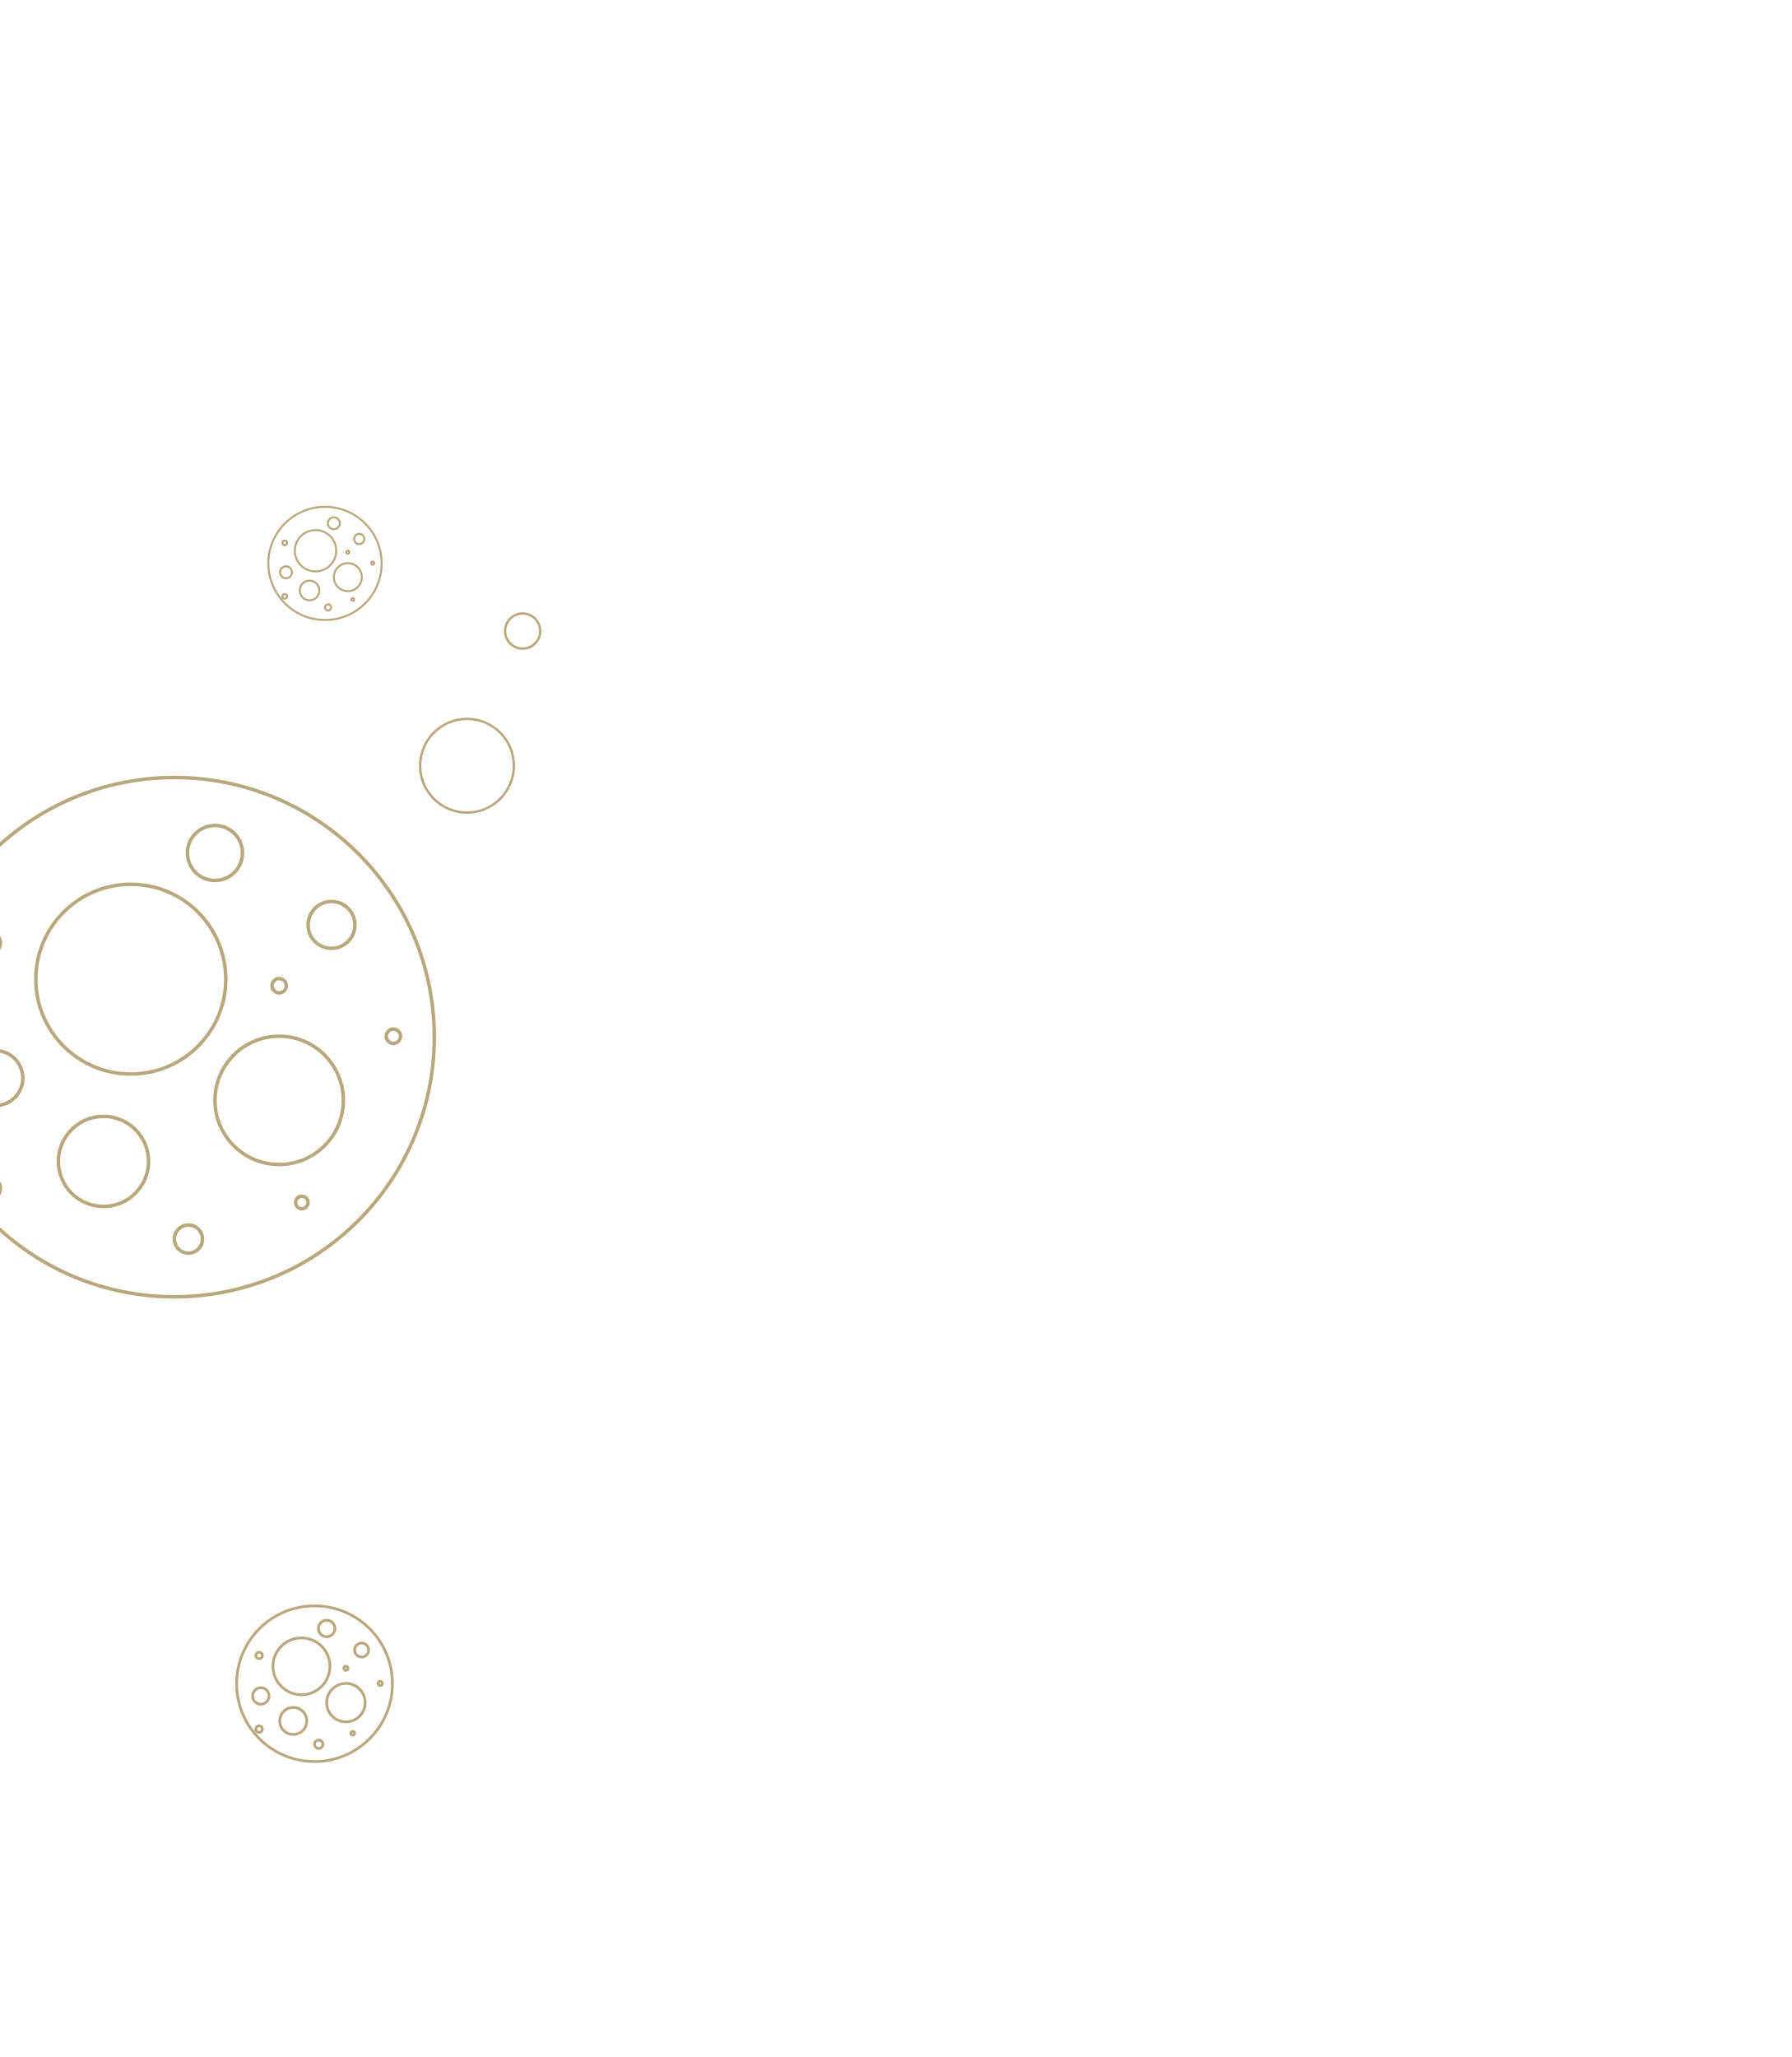
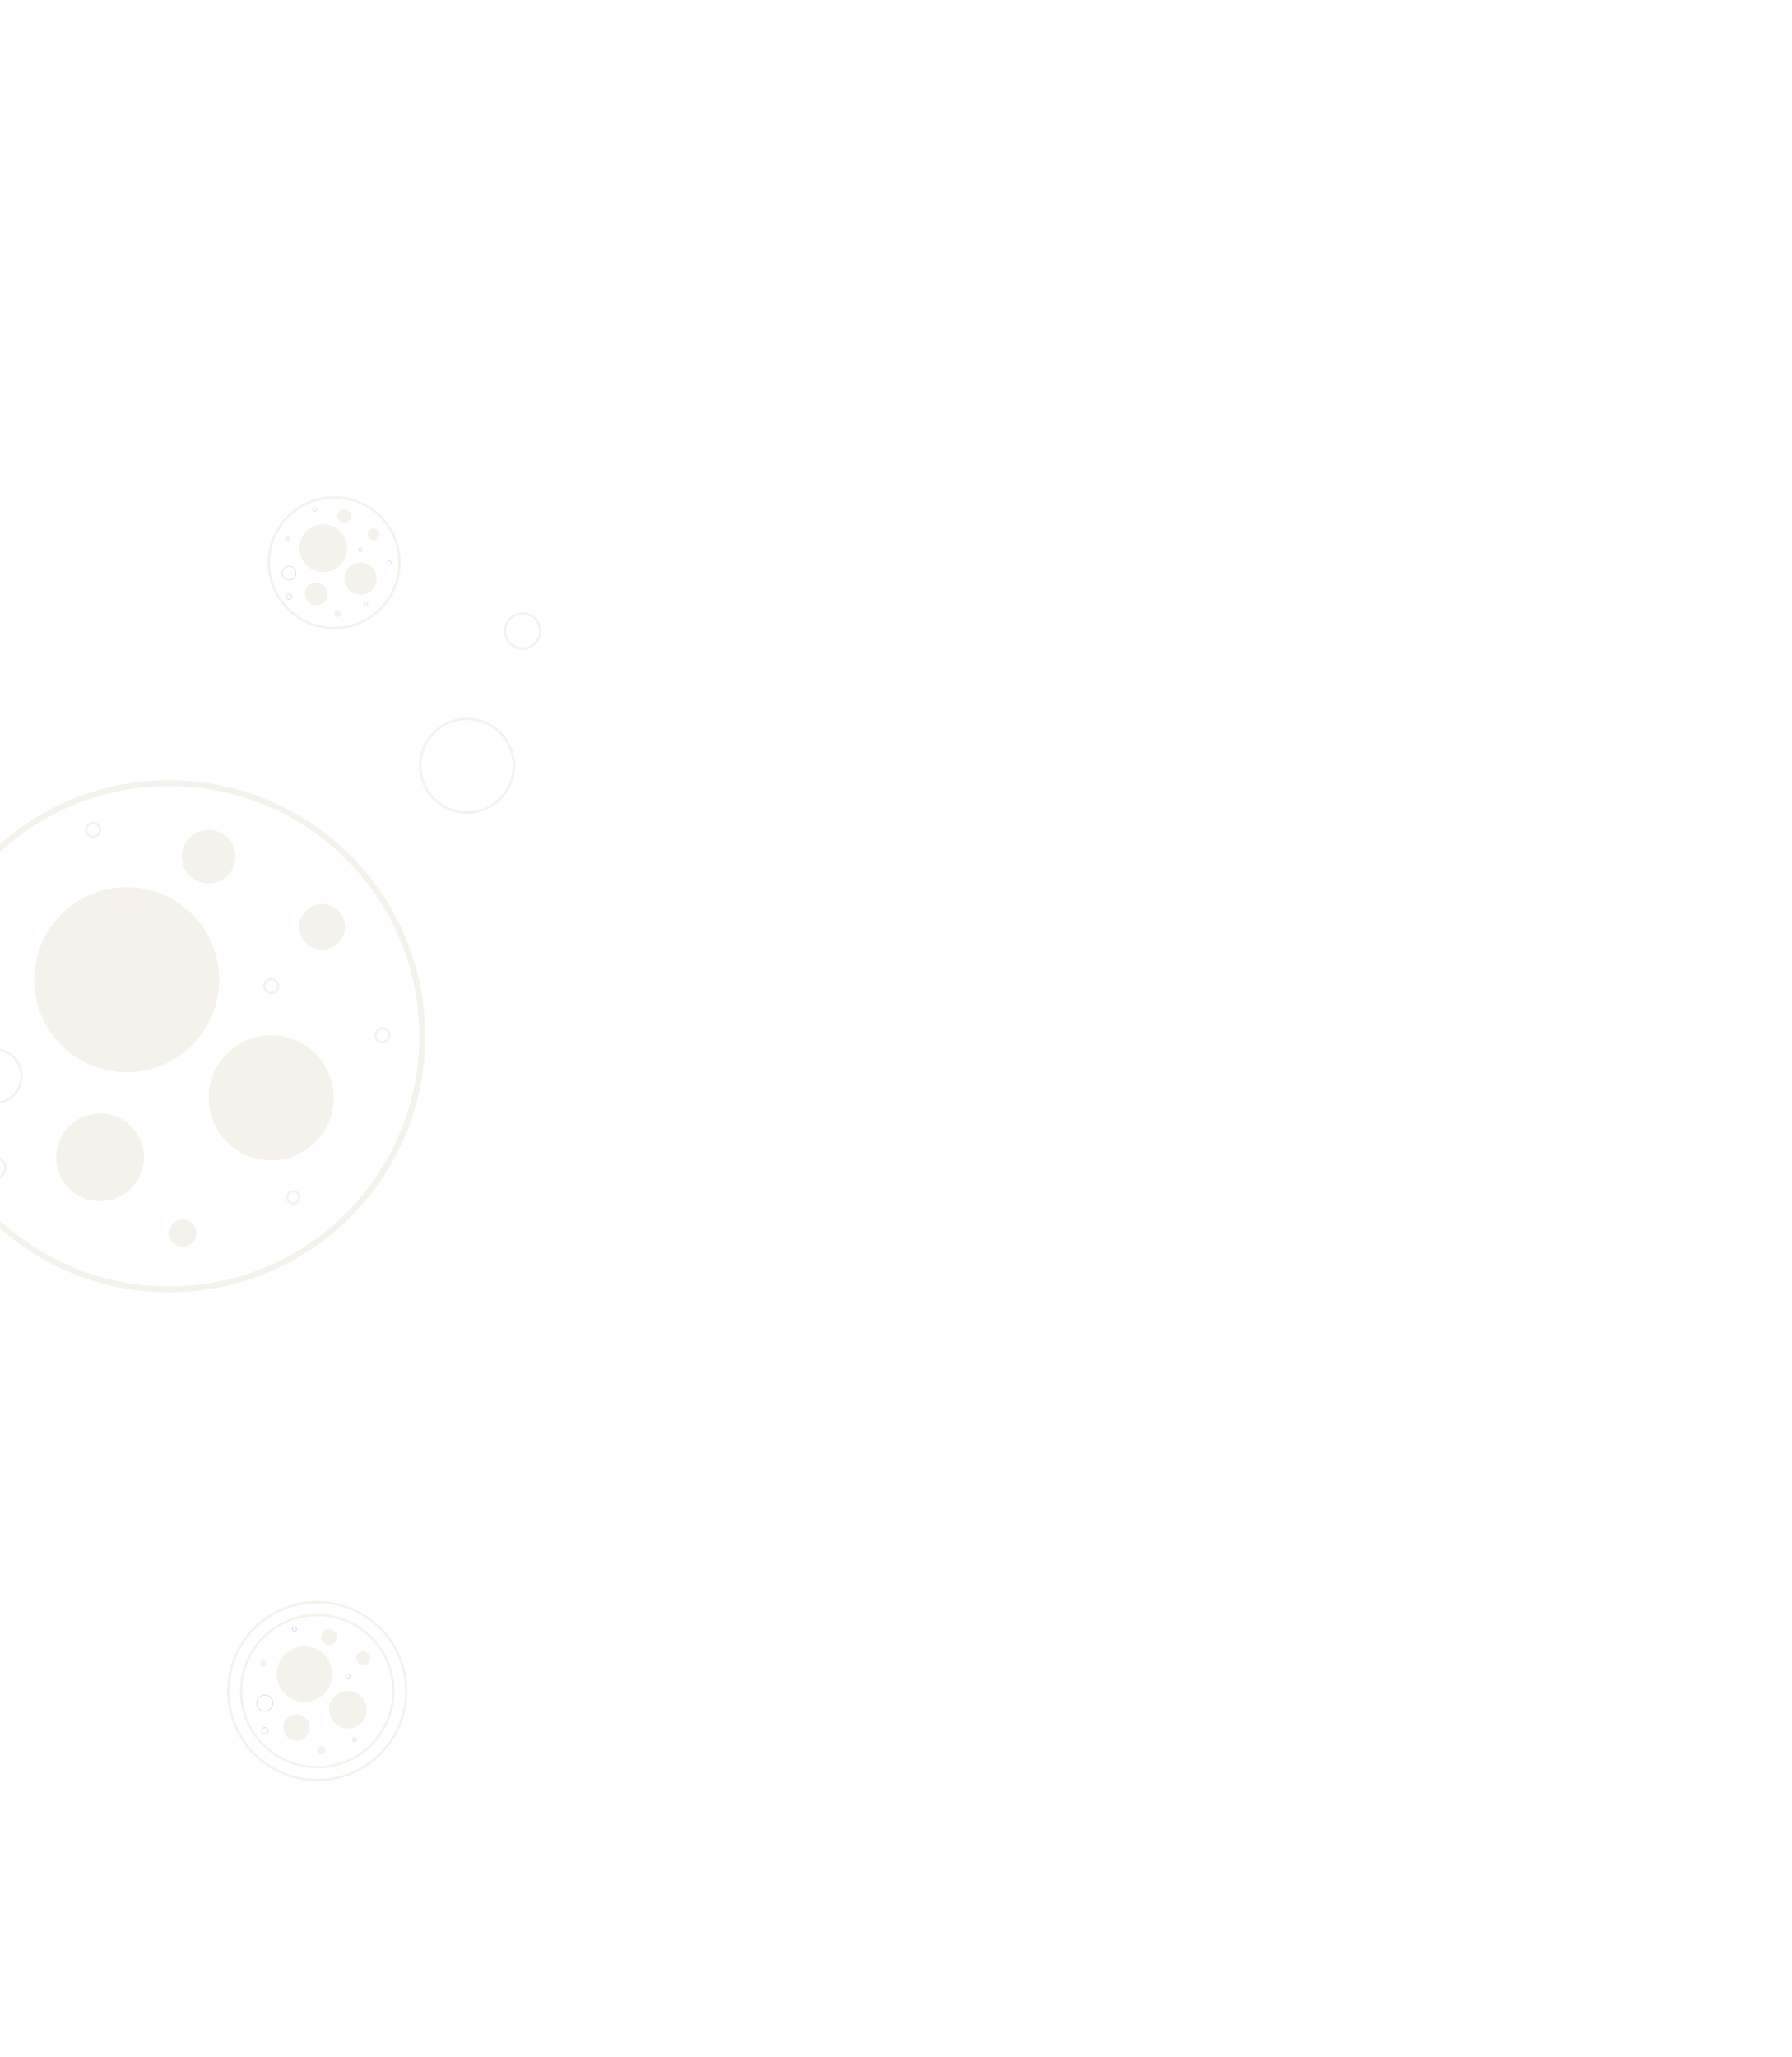
<svg xmlns="http://www.w3.org/2000/svg" version="1.1" id="Layer_1" x="0px" y="0px" width="612px" height="702.515px" viewBox="0 0 612 702.515" enable-background="new 0 0 612 702.515" xml:space="preserve">
-   <g>
-     <ellipse fill="none" stroke="#B9A87D" stroke-width="1.188" stroke-miterlimit="10" cx="59.559" cy="354.213" rx="88.766" ry="88.673" />
-     <ellipse fill="none" stroke="#B9A87D" stroke-width="1.188" stroke-miterlimit="10" cx="95.343" cy="375.799" rx="21.926" ry="21.904" />
-     <ellipse fill="none" stroke="#B9A87D" stroke-width="1.188" stroke-miterlimit="10" cx="44.676" cy="334.412" rx="32.437" ry="32.4" />
-     <ellipse fill="none" stroke="#B9A87D" stroke-width="1.188" stroke-miterlimit="10" cx="35.34" cy="396.646" rx="15.398" ry="15.382" />
-     <ellipse fill="none" stroke="#B9A87D" stroke-width="1.188" stroke-miterlimit="10" cx="-1.597" cy="368.204" rx="9.397" ry="9.389" />
-     <ellipse fill="none" stroke="#B9A87D" stroke-width="1.188" stroke-miterlimit="10" cx="73.416" cy="291.306" rx="9.398" ry="9.389" />
-     <circle fill="none" stroke="#B9A87D" stroke-width="1.188" stroke-miterlimit="10" cx="113.221" cy="315.883" r="8.001" />
-     <circle fill="none" stroke="#B9A87D" stroke-width="1.188" stroke-miterlimit="10" cx="64.359" cy="423.17" r="4.802" />
-     <circle fill="none" stroke="#B9A87D" stroke-width="1.188" stroke-miterlimit="10" cx="103.084" cy="410.685" r="2.136" />
-     <circle fill="none" stroke="#B9A87D" stroke-width="1.188" stroke-miterlimit="10" cx="-3.567" cy="322.035" r="3.714" />
-     <circle fill="none" stroke="#B9A87D" stroke-width="1.188" stroke-miterlimit="10" cx="-3.567" cy="405.889" r="3.714" />
-     <circle fill="none" stroke="#B9A87D" stroke-width="1.188" stroke-miterlimit="10" cx="95.343" cy="336.65" r="2.443" />
-     <circle fill="none" stroke="#B9A87D" stroke-width="1.188" stroke-miterlimit="10" cx="134.357" cy="353.894" r="2.444" />
-   </g>
-   <g>
-     <ellipse fill="none" stroke="#B9A87D" stroke-width="0.933" stroke-miterlimit="10" cx="107.417" cy="575.024" rx="26.609" ry="26.583" />
-     <ellipse fill="none" stroke="#B9A87D" stroke-width="0.933" stroke-miterlimit="10" cx="118.144" cy="581.497" rx="6.573" ry="6.565" />
-     <ellipse fill="none" stroke="#B9A87D" stroke-width="0.933" stroke-miterlimit="10" cx="102.956" cy="569.091" rx="9.725" ry="9.712" />
-     <circle fill="none" stroke="#B9A87D" stroke-width="0.933" stroke-miterlimit="10" cx="100.156" cy="587.746" r="4.617" />
-     <circle fill="none" stroke="#B9A87D" stroke-width="0.933" stroke-miterlimit="10" cx="89.083" cy="579.22" r="2.817" />
-     <circle fill="none" stroke="#B9A87D" stroke-width="0.933" stroke-miterlimit="10" cx="111.57" cy="556.168" r="2.817" />
-     <circle fill="none" stroke="#B9A87D" stroke-width="0.933" stroke-miterlimit="10" cx="123.504" cy="563.535" r="2.398" />
-     <circle fill="none" stroke="#B9A87D" stroke-width="0.933" stroke-miterlimit="10" cx="108.855" cy="595.697" r="1.439" />
-     <circle fill="none" stroke="#B9A87D" stroke-width="0.933" stroke-miterlimit="10" cx="120.464" cy="591.955" r="0.641" />
-     <circle fill="none" stroke="#B9A87D" stroke-width="0.933" stroke-miterlimit="10" cx="88.493" cy="565.38" r="1.114" />
-     <circle fill="none" stroke="#B9A87D" stroke-width="0.933" stroke-miterlimit="10" cx="88.493" cy="590.517" r="1.114" />
-     <circle fill="none" stroke="#B9A87D" stroke-width="0.933" stroke-miterlimit="10" cx="118.144" cy="569.76" r="0.732" />
-     <circle fill="none" stroke="#B9A87D" stroke-width="0.933" stroke-miterlimit="10" cx="129.839" cy="574.93" r="0.732" />
-   </g>
-   <g>
-     <ellipse fill="none" stroke="#B9A87D" stroke-width="0.678" stroke-miterlimit="10" cx="111.004" cy="192.412" rx="19.344" ry="19.324" />
-     <ellipse fill="none" stroke="#B9A87D" stroke-width="0.678" stroke-miterlimit="10" cx="118.802" cy="197.116" rx="4.778" ry="4.772" />
-     <ellipse fill="none" stroke="#B9A87D" stroke-width="0.678" stroke-miterlimit="10" cx="107.762" cy="188.098" rx="7.069" ry="7.06" />
-     <circle fill="none" stroke="#B9A87D" stroke-width="0.678" stroke-miterlimit="10" cx="105.726" cy="201.659" r="3.355" />
-     <circle fill="none" stroke="#B9A87D" stroke-width="0.678" stroke-miterlimit="10" cx="97.678" cy="195.461" r="2.047" />
-     <circle fill="none" stroke="#B9A87D" stroke-width="0.678" stroke-miterlimit="10" cx="114.023" cy="178.704" r="2.048" />
-     <circle fill="none" stroke="#B9A87D" stroke-width="0.678" stroke-miterlimit="10" cx="122.699" cy="184.059" r="1.745" />
-     <circle fill="none" stroke="#B9A87D" stroke-width="0.678" stroke-miterlimit="10" cx="112.05" cy="207.44" r="1.045" />
-     <circle fill="none" stroke="#B9A87D" stroke-width="0.678" stroke-miterlimit="10" cx="120.489" cy="204.719" r="0.465" />
-     <circle fill="none" stroke="#B9A87D" stroke-width="0.678" stroke-miterlimit="10" cx="97.248" cy="185.401" r="0.81" />
-     <circle fill="none" stroke="#B9A87D" stroke-width="0.678" stroke-miterlimit="10" cx="97.248" cy="203.674" r="0.81" />
-     <circle fill="none" stroke="#B9A87D" stroke-width="0.678" stroke-miterlimit="10" cx="118.802" cy="188.585" r="0.532" />
-     <circle fill="none" stroke="#B9A87D" stroke-width="0.678" stroke-miterlimit="10" cx="127.304" cy="192.344" r="0.532" />
-   </g>
-   <circle fill="none" stroke="#B9A87D" stroke-width="0.809" stroke-miterlimit="10" cx="159.5" cy="261.515" r="16" />
-   <circle fill="none" stroke="#B9A87D" stroke-width="0.809" stroke-miterlimit="10" cx="178.5" cy="215.515" r="6" />
+   <circle opacity="0.15" fill="none" stroke="#B9A87D" stroke-width="0.809" stroke-miterlimit="10" cx="159.5" cy="261.515" r="16" />
+   <circle opacity="0.15" fill="none" stroke="#B9A87D" stroke-width="0.809" stroke-miterlimit="10" cx="178.5" cy="215.515" r="6" />
+   <circle opacity="0.15" fill="none" stroke="#B9A87D" stroke-width="2" stroke-miterlimit="10" cx="57.765" cy="353.896" r="86.452" />
+   <circle opacity="0.15" fill="#B9A87D" cx="92.617" cy="374.943" r="21.356" />
+   <circle opacity="0.15" fill="#B9A87D" cx="43.271" cy="334.594" r="31.589" />
+   <circle opacity="0.15" fill="#B9A87D" cx="34.177" cy="395.267" r="14.997" />
+   <circle opacity="0.15" fill="none" stroke="#B9A87D" stroke-width="0.809" stroke-miterlimit="10" cx="-1.796" cy="367.539" r="9.153" />
+   <circle opacity="0.15" fill="#B9A87D" cx="71.262" cy="292.567" r="9.154" />
+   <circle opacity="0.15" fill="#B9A87D" cx="110.03" cy="316.528" r="7.792" />
+   <circle opacity="0.15" fill="#B9A87D" cx="62.441" cy="421.126" r="4.676" />
+   <circle opacity="0.15" fill="none" stroke="#B9A87D" stroke-width="0.809" stroke-miterlimit="10" cx="100.157" cy="408.956" r="2.081" />
+   <circle opacity="0.15" fill="#B9A87D" cx="-3.714" cy="322.525" r="3.618" />
+   <circle opacity="0.15" fill="none" stroke="#B9A87D" stroke-width="0.809" stroke-miterlimit="10" cx="-1.796" cy="398.885" r="3.618" />
+   <circle opacity="0.15" fill="none" stroke="#B9A87D" stroke-width="0.809" stroke-miterlimit="10" cx="92.617" cy="336.774" r="2.381" />
+   <circle opacity="0.15" fill="none" stroke="#B9A87D" stroke-width="0.809" stroke-miterlimit="10" cx="130.613" cy="353.587" r="2.381" />
+   <circle opacity="0.15" fill="none" stroke="#B9A87D" stroke-width="0.809" stroke-miterlimit="10" cx="31.795" cy="283.413" r="2.381" />
+   <circle opacity="0.15" fill="none" stroke="#B9A87D" stroke-width="0.809" stroke-miterlimit="10" cx="114.12" cy="192.176" r="22.313" />
+   <circle opacity="0.15" fill="#B9A87D" cx="123.115" cy="197.608" r="5.512" />
+   <circle opacity="0.15" fill="#B9A87D" cx="110.379" cy="187.194" r="8.153" />
+   <circle opacity="0.15" fill="#B9A87D" cx="108.031" cy="202.854" r="3.871" />
+   <circle opacity="0.15" fill="none" stroke="#4B2E82" stroke-width="0.299" stroke-miterlimit="10" cx="98.747" cy="195.697" r="2.362" />
+   <circle opacity="0.15" fill="#B9A87D" cx="117.603" cy="176.347" r="2.363" />
+   <circle opacity="0.15" fill="#B9A87D" cx="127.609" cy="182.532" r="2.011" />
+   <circle opacity="0.15" fill="#B9A87D" cx="115.326" cy="209.528" r="1.207" />
+   <circle opacity="0.15" fill="none" stroke="#4B2E82" stroke-width="0.299" stroke-miterlimit="10" cx="125.061" cy="206.387" r="0.537" />
+   <circle opacity="0.15" fill="#B9A87D" cx="98.252" cy="184.08" r="0.934" />
+   <circle opacity="0.15" fill="none" stroke="#4B2E82" stroke-width="0.299" stroke-miterlimit="10" cx="98.747" cy="203.788" r="0.934" />
+   <circle opacity="0.15" fill="none" stroke="#4B2E82" stroke-width="0.299" stroke-miterlimit="10" cx="123.115" cy="187.757" r="0.615" />
+   <circle opacity="0.15" fill="none" stroke="#4B2E82" stroke-width="0.299" stroke-miterlimit="10" cx="132.922" cy="192.097" r="0.615" />
+   <circle opacity="0.15" fill="none" stroke="#4B2E82" stroke-width="0.299" stroke-miterlimit="10" cx="107.417" cy="173.985" r="0.615" />
+   <circle opacity="0.15" fill="none" stroke="#B9A87D" stroke-width="0.809" stroke-miterlimit="10" cx="108.35" cy="577.558" r="25.981" />
+   <circle opacity="0.15" fill="none" stroke="#B9A87D" stroke-width="0.809" stroke-miterlimit="10" cx="108.35" cy="577.558" r="30.389" />
+   <circle opacity="0.15" fill="#B9A87D" cx="118.824" cy="583.883" r="6.418" />
+   <circle opacity="0.15" fill="#B9A87D" cx="103.994" cy="571.757" r="9.494" />
+   <circle opacity="0.15" fill="#B9A87D" cx="101.26" cy="589.992" r="4.507" />
+   <circle opacity="0.15" fill="none" stroke="#4B2E82" stroke-width="0.348" stroke-miterlimit="10" cx="90.45" cy="581.658" r="2.751" />
+   <circle opacity="0.15" fill="#B9A87D" cx="112.405" cy="559.126" r="2.751" />
+   <circle opacity="0.15" fill="#B9A87D" cx="124.057" cy="566.328" r="2.342" />
+   <circle opacity="0.15" fill="#B9A87D" cx="109.755" cy="597.763" r="1.405" />
+   <circle opacity="0.15" fill="none" stroke="#4B2E82" stroke-width="0.348" stroke-miterlimit="10" cx="121.09" cy="594.105" r="0.625" />
+   <circle opacity="0.15" fill="#B9A87D" cx="89.874" cy="568.13" r="1.087" />
+   <circle opacity="0.15" fill="none" stroke="#4B2E82" stroke-width="0.348" stroke-miterlimit="10" cx="90.45" cy="591.079" r="1.087" />
+   <circle opacity="0.15" fill="none" stroke="#4B2E82" stroke-width="0.348" stroke-miterlimit="10" cx="118.824" cy="572.413" r="0.715" />
+   <circle opacity="0.15" fill="none" stroke="#4B2E82" stroke-width="0.348" stroke-miterlimit="10" cx="100.545" cy="556.376" r="0.716" />
</svg>
